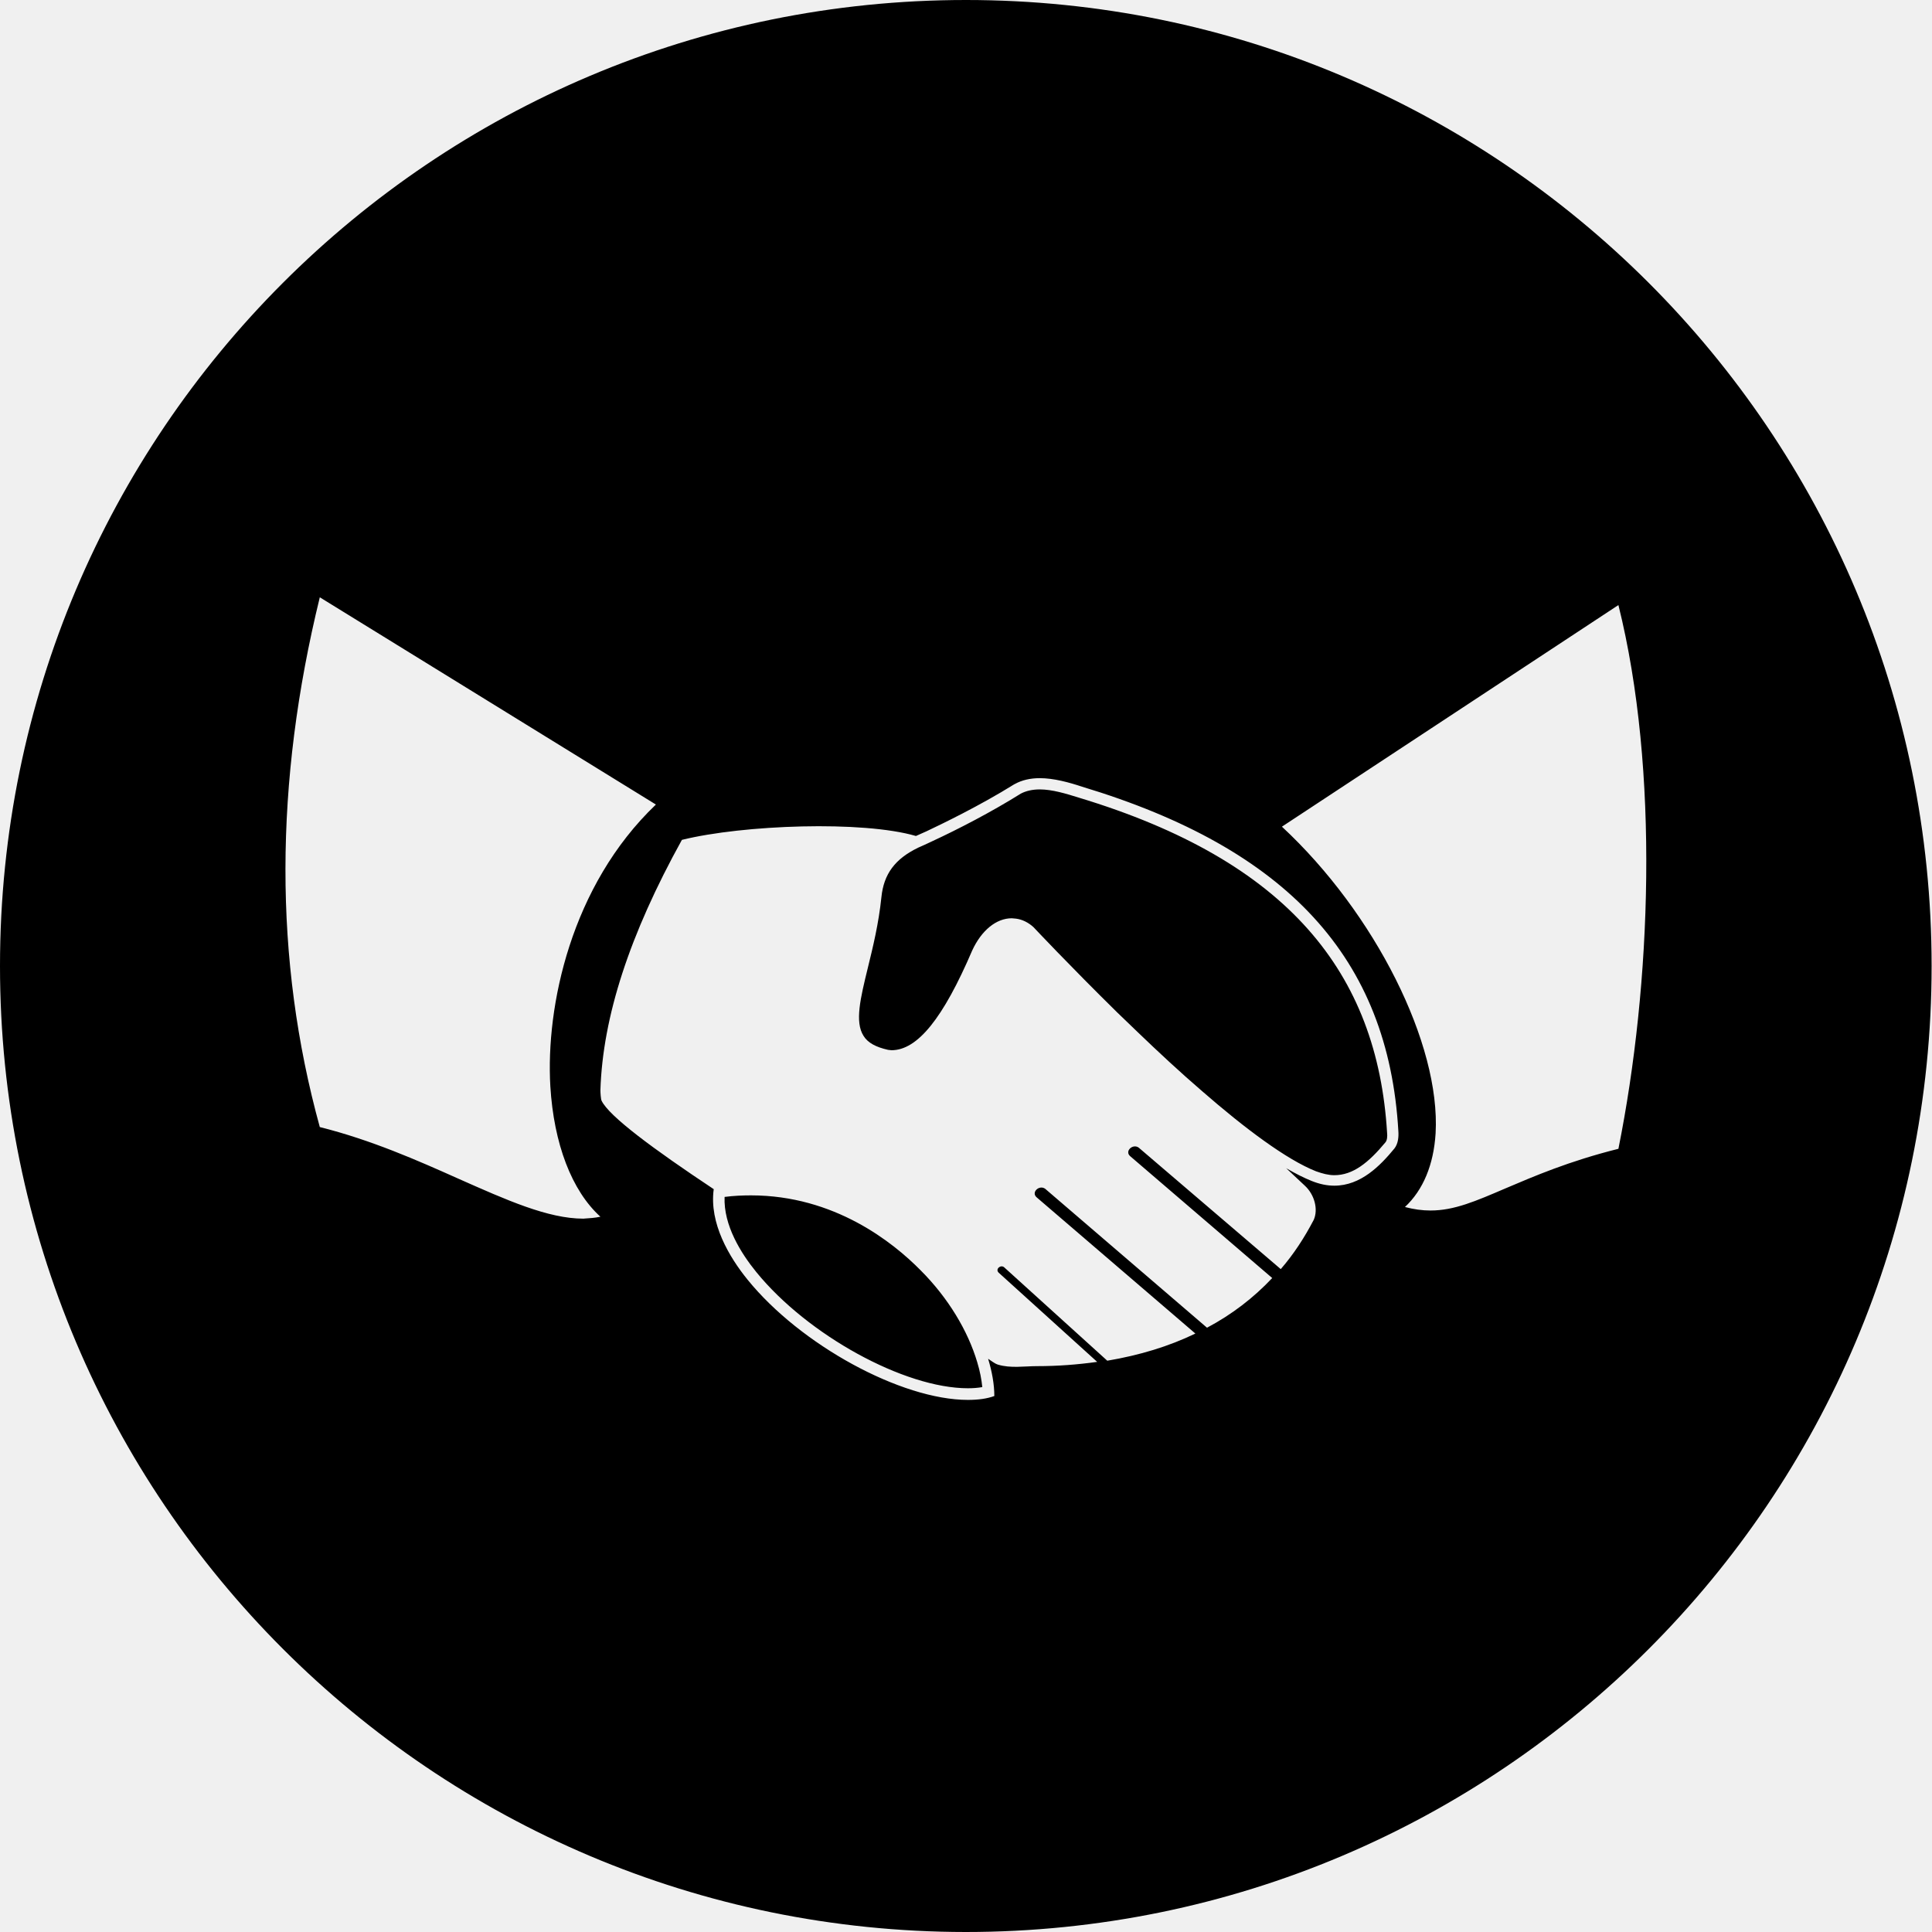
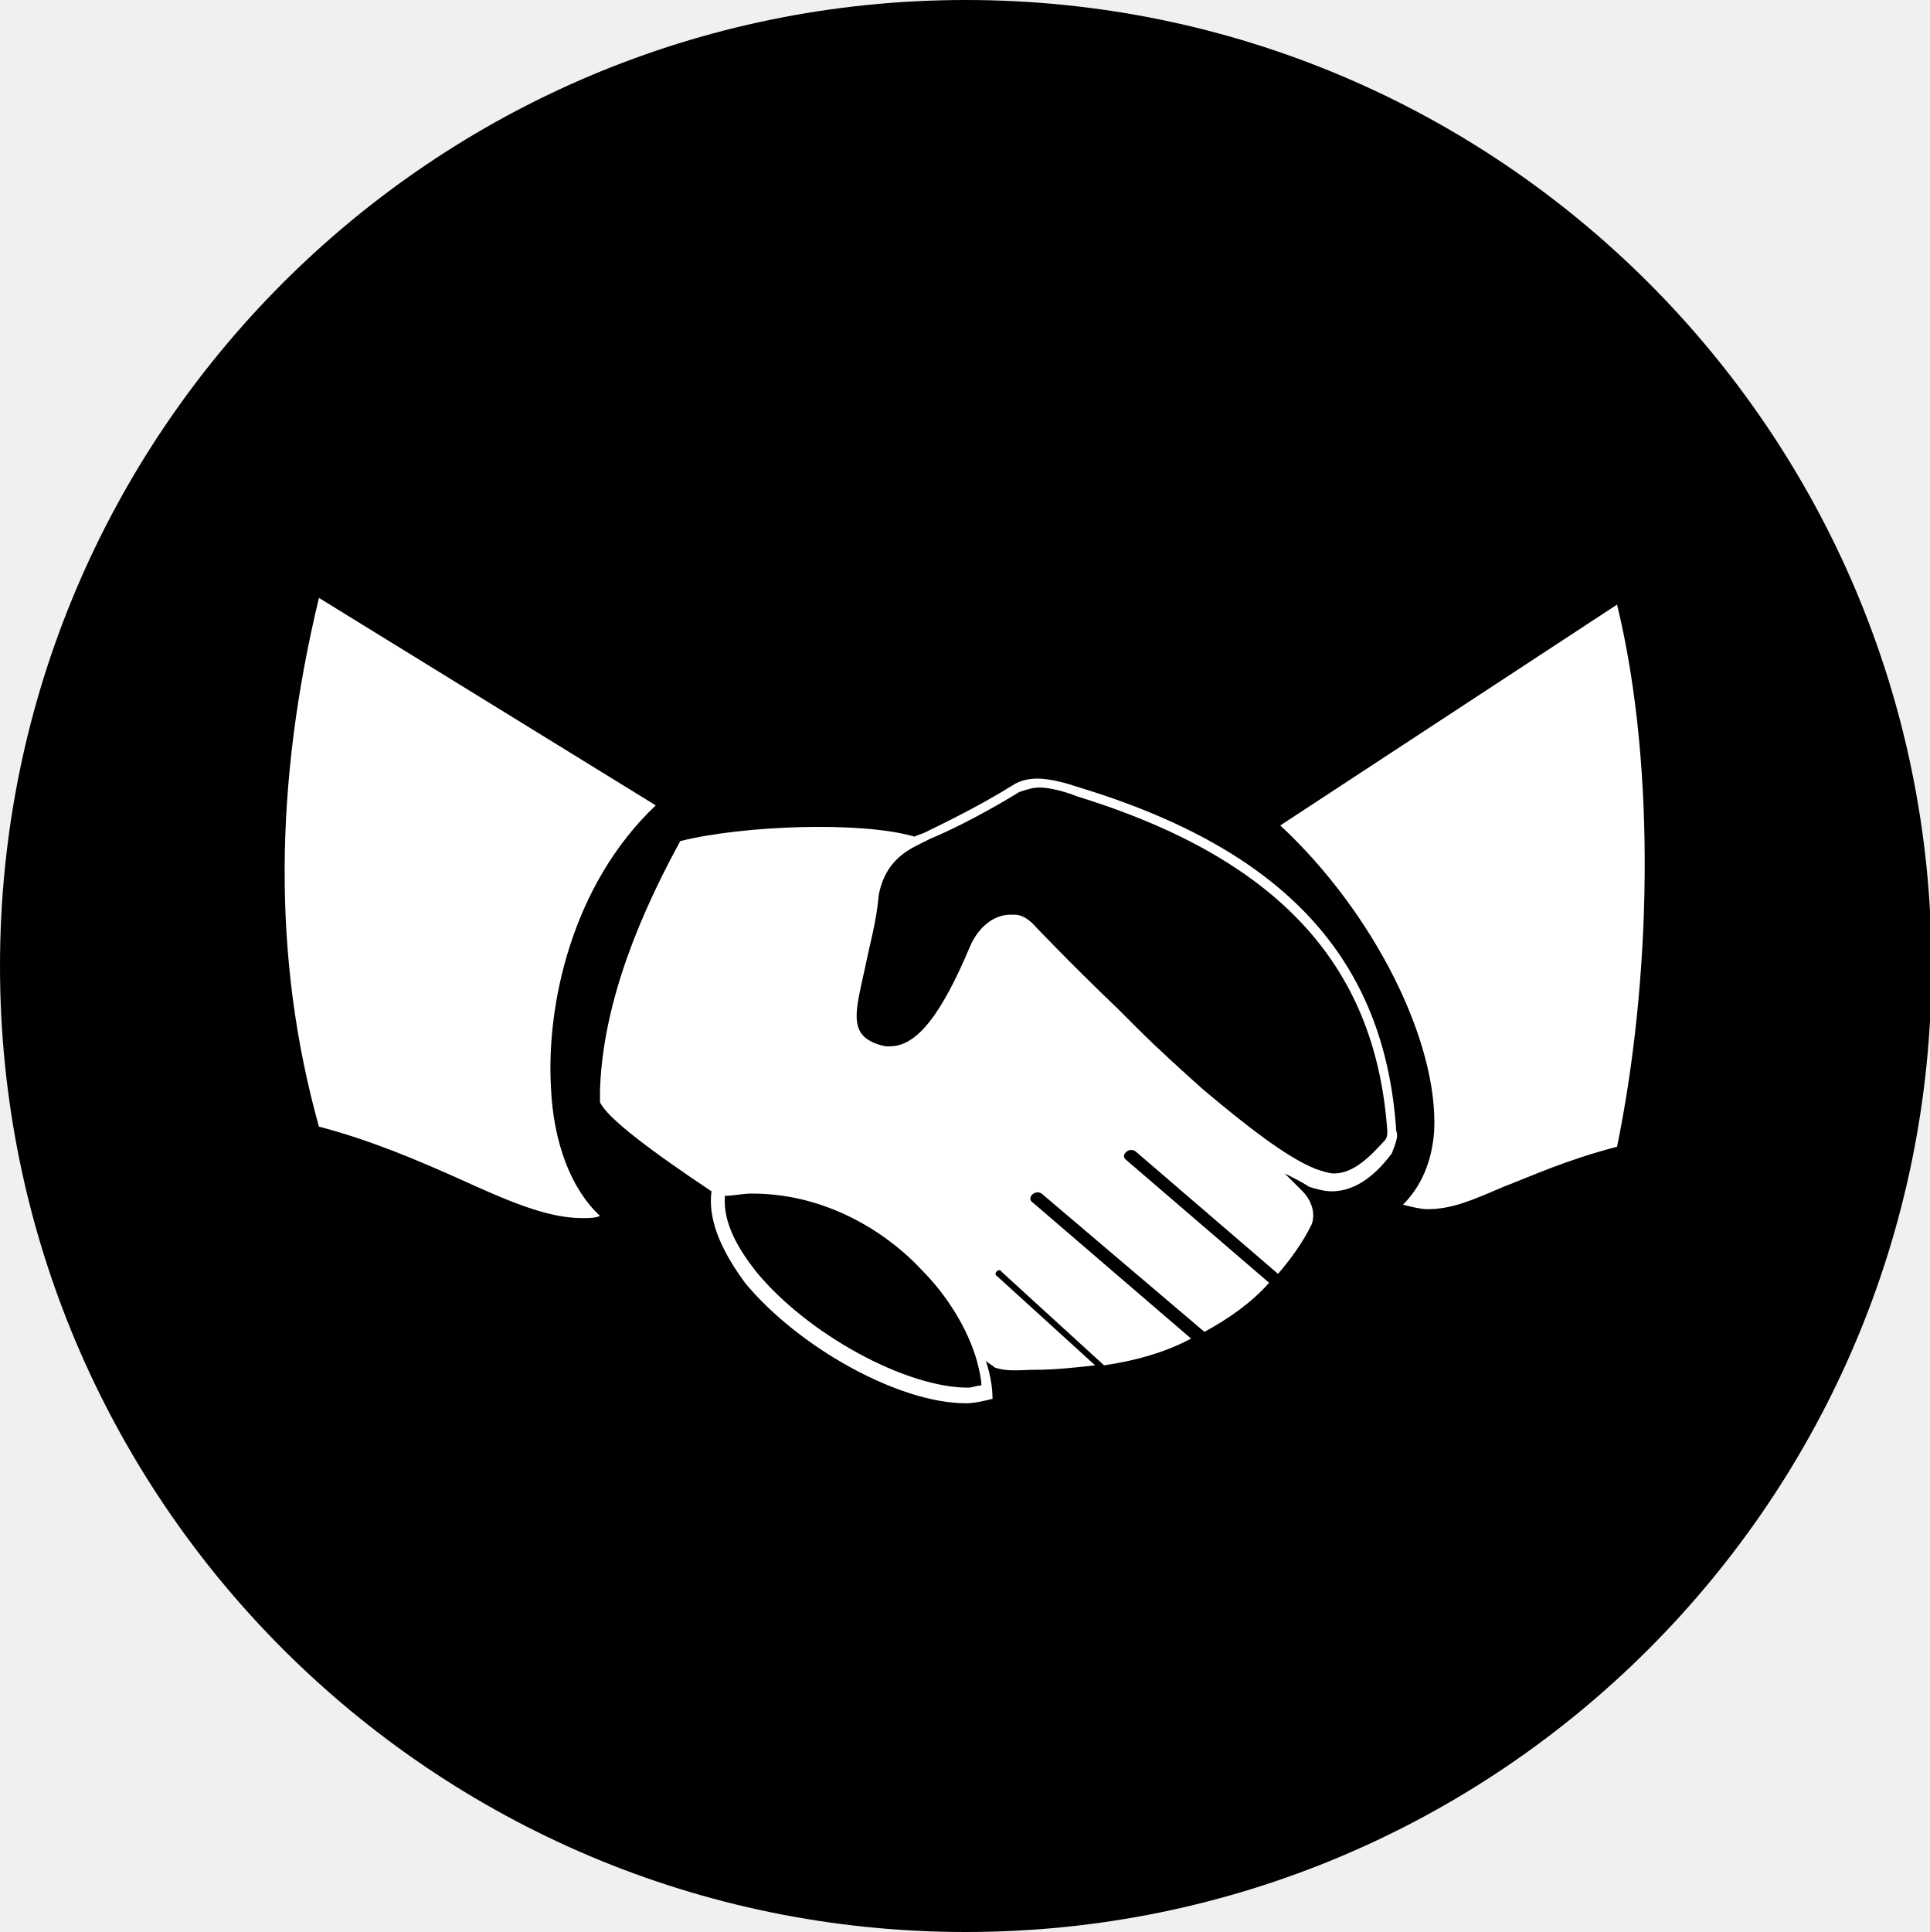
- <svg xmlns="http://www.w3.org/2000/svg" version="1.1" id="Capa_1" x="0px" y="0px" width="595.279px" height="595.4px" viewBox="0 123.305 595.279 595.4" enable-background="new 0 123.305 595.279 595.4" xml:space="preserve">
-   <path id="serveis_3_" d="M301.168,543.123c0.837,2.752,1.315,5.264,1.555,7.654c-1.315,0.24-2.87,0.359-4.425,0.359  c-19.615,0-49.397-16.387-65.186-35.762c-4.784-5.861-10.167-14.473-9.808-23.203c2.751-0.359,5.502-0.479,8.133-0.479  c25.716,0,43.776,14.471,52.269,23.084C292.198,523.269,298.298,533.435,301.168,543.123z M332.385,369.096  c-3.827-1.196-8.133-2.512-11.96-2.512c-2.272,0-4.306,0.479-5.861,1.316c-8.97,5.621-19.376,11.003-27.389,14.711l0,0l0,0  c-1.436,0.718-2.871,1.315-4.187,1.914c-7.177,3.469-10.646,8.133-11.362,15.31c-0.838,8.133-2.632,15.429-4.187,21.769  c-2.272,9.33-4.066,16.625-1.315,20.932c1.315,2.152,3.827,3.469,7.535,4.305c0.358,0,0.718,0.121,1.076,0.121  c8.014,0,15.907-9.809,24.878-30.74c2.87-6.22,7.415-9.927,12.2-9.927c0.478,0,0.837,0.12,1.315,0.12  c1.913,0.239,3.827,1.196,5.382,2.631c0,0,11.124,11.841,25.835,26.313c2.033,1.914,4.066,3.947,6.22,5.98  c6.339,6.1,13.156,12.439,19.975,18.301c13.037,11.361,25.954,21.051,35.044,24.639c2.033,0.717,3.828,1.195,5.622,1.195  c5.741,0,10.525-3.826,15.788-10.166c0.479-0.598,0.598-1.795,0.479-2.871C424.483,423.158,396.973,388.592,332.385,369.096z   M595.28,421.005c0,164.338-133.241,297.7-297.699,297.7C133.241,718.585,0,585.343,0,421.005  c0-164.458,133.241-297.7,297.699-297.7C462.038,123.305,595.28,256.546,595.28,421.005z M185.031,498.271  c-8.851-8.014-14.353-22.486-15.429-40.188c-1.436-24.639,6.339-61.837,32.533-86.835l-103.579-63.87  c-13.994,57.172-14.233,111.593,0,163.263c15.788,3.947,30.141,10.285,42.699,15.906c14.831,6.578,27.629,12.32,38.513,12.32  C181.682,498.75,183.357,498.628,185.031,498.271z M430.941,471.837c-3.109-53.225-34.087-86.954-97.479-106.091  c-3.947-1.315-8.731-2.631-13.037-2.631c-2.871,0-5.502,0.598-7.655,1.794c-0.119,0-0.119,0.12-0.239,0.12  c-10.765,6.698-22.485,12.319-27.03,14.472c-1.076,0.479-2.153,0.957-3.229,1.436c-16.386-4.785-53.225-3.469-72.123,1.196  c-16.146,29.184-24.399,54.541-25.117,77.146c0,0.717,0.12,2.752,0.359,3.229c2.272,4.785,16.027,14.951,34.566,27.271  c-1.436,10.525,4.784,20.932,10.405,27.867c16.267,20.094,47.364,37.078,67.937,37.078l0,0c3.109,0,5.86-0.357,8.133-1.195  c0-3.588-0.718-7.535-1.914-11.482c0.957,0.598,1.914,1.436,2.99,1.795c3.947,1.195,8.134,0.479,12.08,0.479l0,0  c6.459,0,12.56-0.479,18.539-1.316l-30.38-27.51c-1.076-1.076,0.599-2.512,1.675-1.674l31.815,28.824  c9.927-1.674,19.018-4.426,27.15-8.371l-48.919-41.982c-1.794-1.555,0.837-3.947,2.632-2.631l49.875,42.818  c7.655-4.066,14.354-9.209,20.094-15.311l-43.775-37.555c-1.794-1.557,0.837-3.947,2.631-2.633l43.776,37.438  c3.947-4.545,7.296-9.688,10.166-15.189c1.436-3.23,0.239-7.775-2.751-10.525l-5.74-5.383c2.87,1.674,5.502,2.99,7.894,3.947  c2.393,0.957,4.665,1.436,6.938,1.436c8.133,0,14.113-6.1,18.539-11.482C430.941,475.666,431.061,473.511,430.941,471.837z   M498.758,309.771l-103.699,68.295c28.706,26.672,48.919,66.98,47.364,94.49c-0.598,9.688-3.827,17.461-9.448,22.725  c2.75,0.717,5.262,1.076,7.894,1.076c7.296,0,13.874-2.871,23.084-6.818c8.731-3.707,19.496-8.371,34.806-12.199  C508.924,426.746,511.436,360.604,498.758,309.771z" />
+ <svg xmlns="http://www.w3.org/2000/svg" version="1.1" id="Capa_1" x="0px" y="0px" width="595.279px" height="595.968px" viewBox="0 123.305 595.279 595.968" enable-background="new 0 123.305 595.279 595.968" xml:space="preserve">
+   <g id="serveis_4_">
+     <circle cx="297.985" cy="421.289" r="297.984" />
+     <path fill="#FFFFFF" d="M185.122,498.367c-8.947-8.26-14.452-22.711-15.141-39.916c-1.376-24.773,6.193-61.936,32.345-86.711   L98.41,307.739c-13.764,57.119-14.452,111.486,0,163.101c15.828,4.129,30.28,10.322,42.668,15.828   c15.14,6.881,27.527,12.387,38.538,12.387C181.681,499.054,183.745,499.054,185.122,498.367z" />
+     <path fill="#FFFFFF" d="M430.804,472.214c-3.441-52.99-34.409-86.711-97.723-105.98c-4.129-1.376-8.946-2.753-13.075-2.753   c-2.753,0-5.506,0.688-7.57,2.065l0,0c-11.011,6.882-22.71,12.387-26.839,14.452c-1.376,0.688-2.064,0.688-3.441,1.376   c-16.516-4.817-52.99-3.441-72.259,1.376c-15.828,28.904-24.087,54.366-24.775,77.077c0,0.688,0,2.752,0,3.441   c2.065,4.816,15.829,15.139,34.41,27.527c-1.377,10.322,4.816,20.645,10.322,28.215c16.517,19.957,47.485,37.162,68.131,37.162l0,0   c2.752,0,5.505-0.688,8.258-1.377c0-3.439-0.688-7.568-2.064-11.699c0.688,0.689,2.064,1.377,2.752,2.064   c4.13,1.377,8.259,0.689,12.388,0.689l0,0c6.193,0,12.388-0.689,18.581-1.377l-30.28-27.527c-1.376-0.688,0.688-2.752,1.377-1.377   l31.656,28.904c9.635-1.377,19.269-4.129,26.839-8.258l-48.861-41.98c-2.064-1.375,0.688-4.129,2.753-2.752l50.237,42.668   c7.57-4.129,14.452-8.947,19.958-15.141l-44.044-37.85c-2.064-1.377,0.688-4.129,2.753-2.754l44.044,37.852   c4.129-4.818,7.569-9.635,10.322-15.141c1.377-3.441,0-7.57-2.753-10.322l-5.505-5.506c2.753,1.377,5.505,2.752,7.569,4.129   c2.065,0.688,4.817,1.377,6.882,1.377c8.259,0,14.452-6.193,18.581-11.699C430.804,475.656,431.492,473.591,430.804,472.214z" />
+     <path fill="#FFFFFF" d="M498.934,309.803l-103.916,68.13c28.904,26.839,48.861,66.753,47.485,94.281   c-0.688,9.635-4.129,17.205-9.635,22.711c2.753,0.688,5.506,1.377,7.57,1.377c7.569,0,13.764-2.754,23.397-6.883   c8.947-3.441,19.27-8.258,35.098-12.387C509.257,426.794,511.322,360.729,498.934,309.803z" />
+     <path d="M301.425,543.097c0.688,2.754,1.376,5.506,1.376,7.57c-1.376,0-2.753,0.689-4.129,0.689   c-19.269,0-49.549-16.518-65.377-35.787c-4.817-6.193-10.323-14.451-9.635-23.398c2.753,0,5.505-0.688,8.258-0.688   c25.463,0,44.044,14.451,52.303,23.398C292.479,523.14,298.672,533.464,301.425,543.097z" />
+     <path d="M332.393,368.987c-3.44-1.376-8.258-2.753-11.699-2.753c-2.064,0-4.129,0.688-6.193,1.376   c-8.946,5.505-19.269,11.011-27.527,14.452l0,0l0,0c-1.376,0.688-2.752,1.376-4.129,2.064c-6.882,3.441-10.322,8.258-11.699,15.14   c-0.688,8.258-2.753,15.14-4.129,22.022c-2.064,9.634-4.129,16.517-1.376,20.646c1.376,2.064,4.129,3.441,7.569,4.129   c0.688,0,0.688,0,1.377,0c8.258,0,15.828-9.635,24.774-30.968c2.753-6.194,7.569-9.635,12.387-9.635c0.688,0,0.688,0,1.377,0   c2.064,0,4.129,1.376,5.505,2.753c0,0,11.012,11.699,26.151,26.151c2.064,2.064,4.129,4.129,6.193,6.193   c6.194,6.193,13.076,12.387,19.958,18.582c13.075,11.01,26.15,21.332,35.098,24.773c2.064,0.689,4.129,1.377,5.505,1.377   c5.506,0,10.323-4.129,15.828-10.322c0.688-0.689,0.688-2.064,0.688-2.754C424.61,423.353,397.082,388.944,332.393,368.987z" />
+   </g>
</svg>
